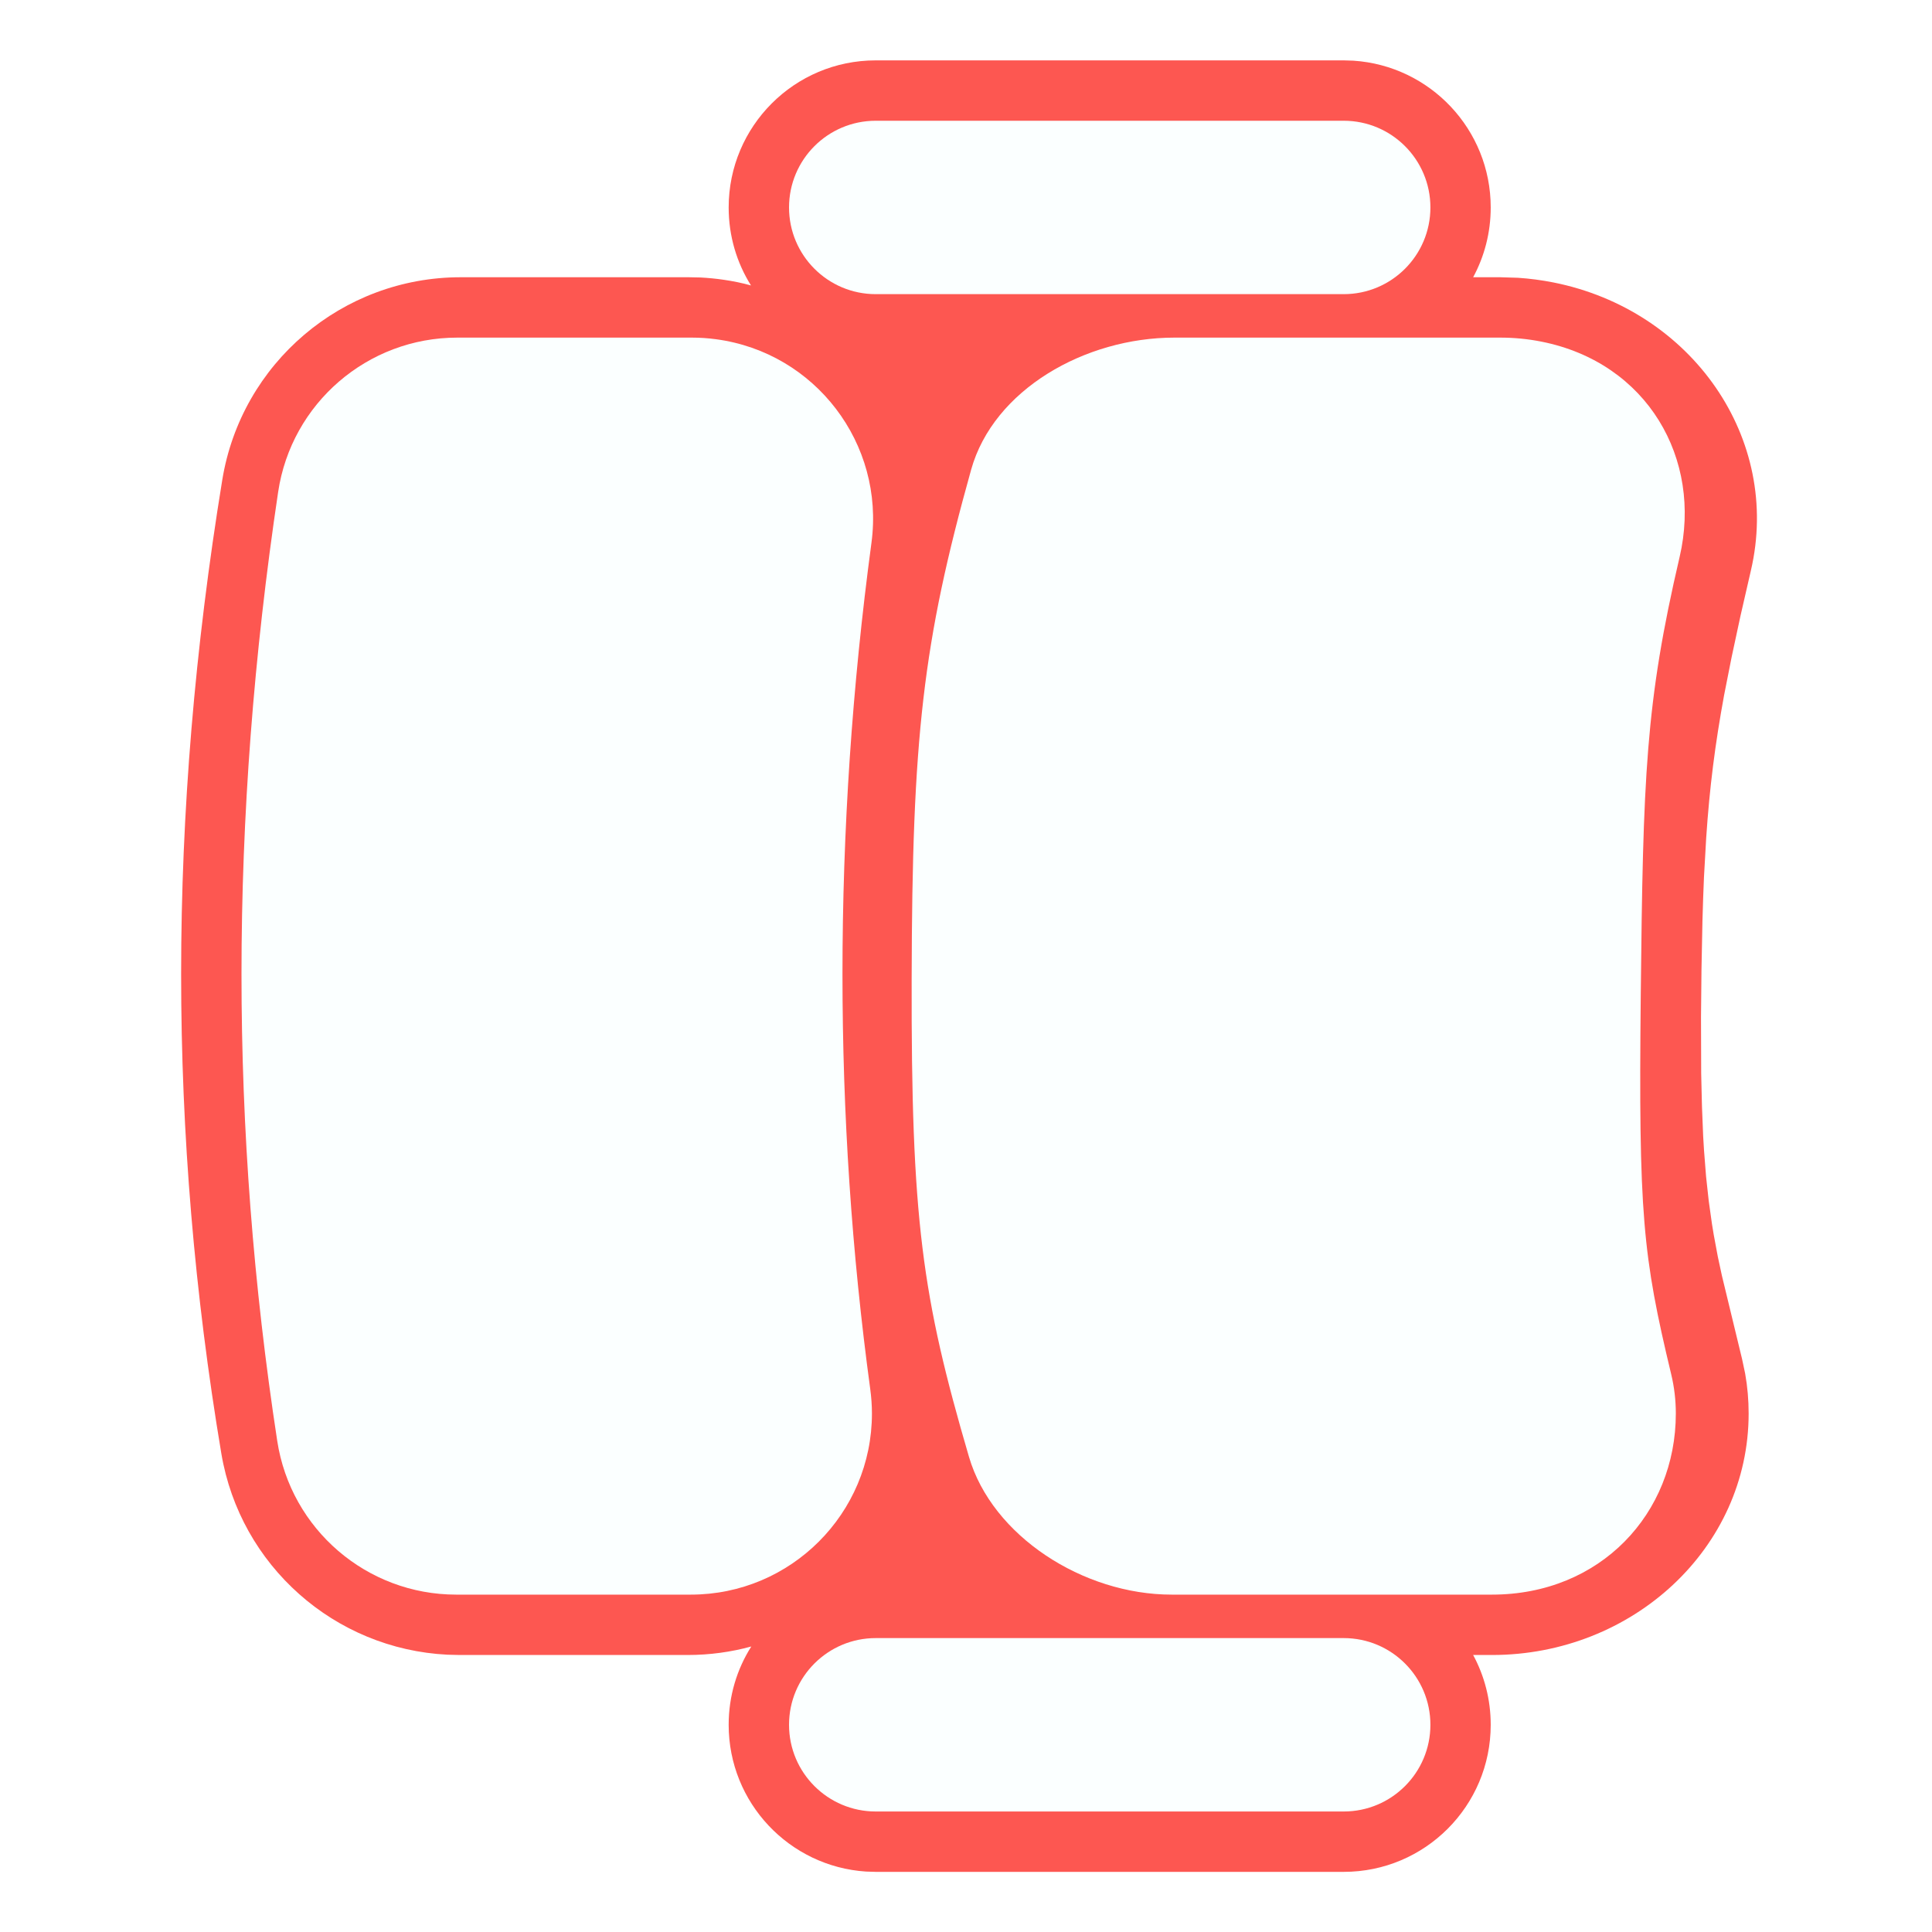
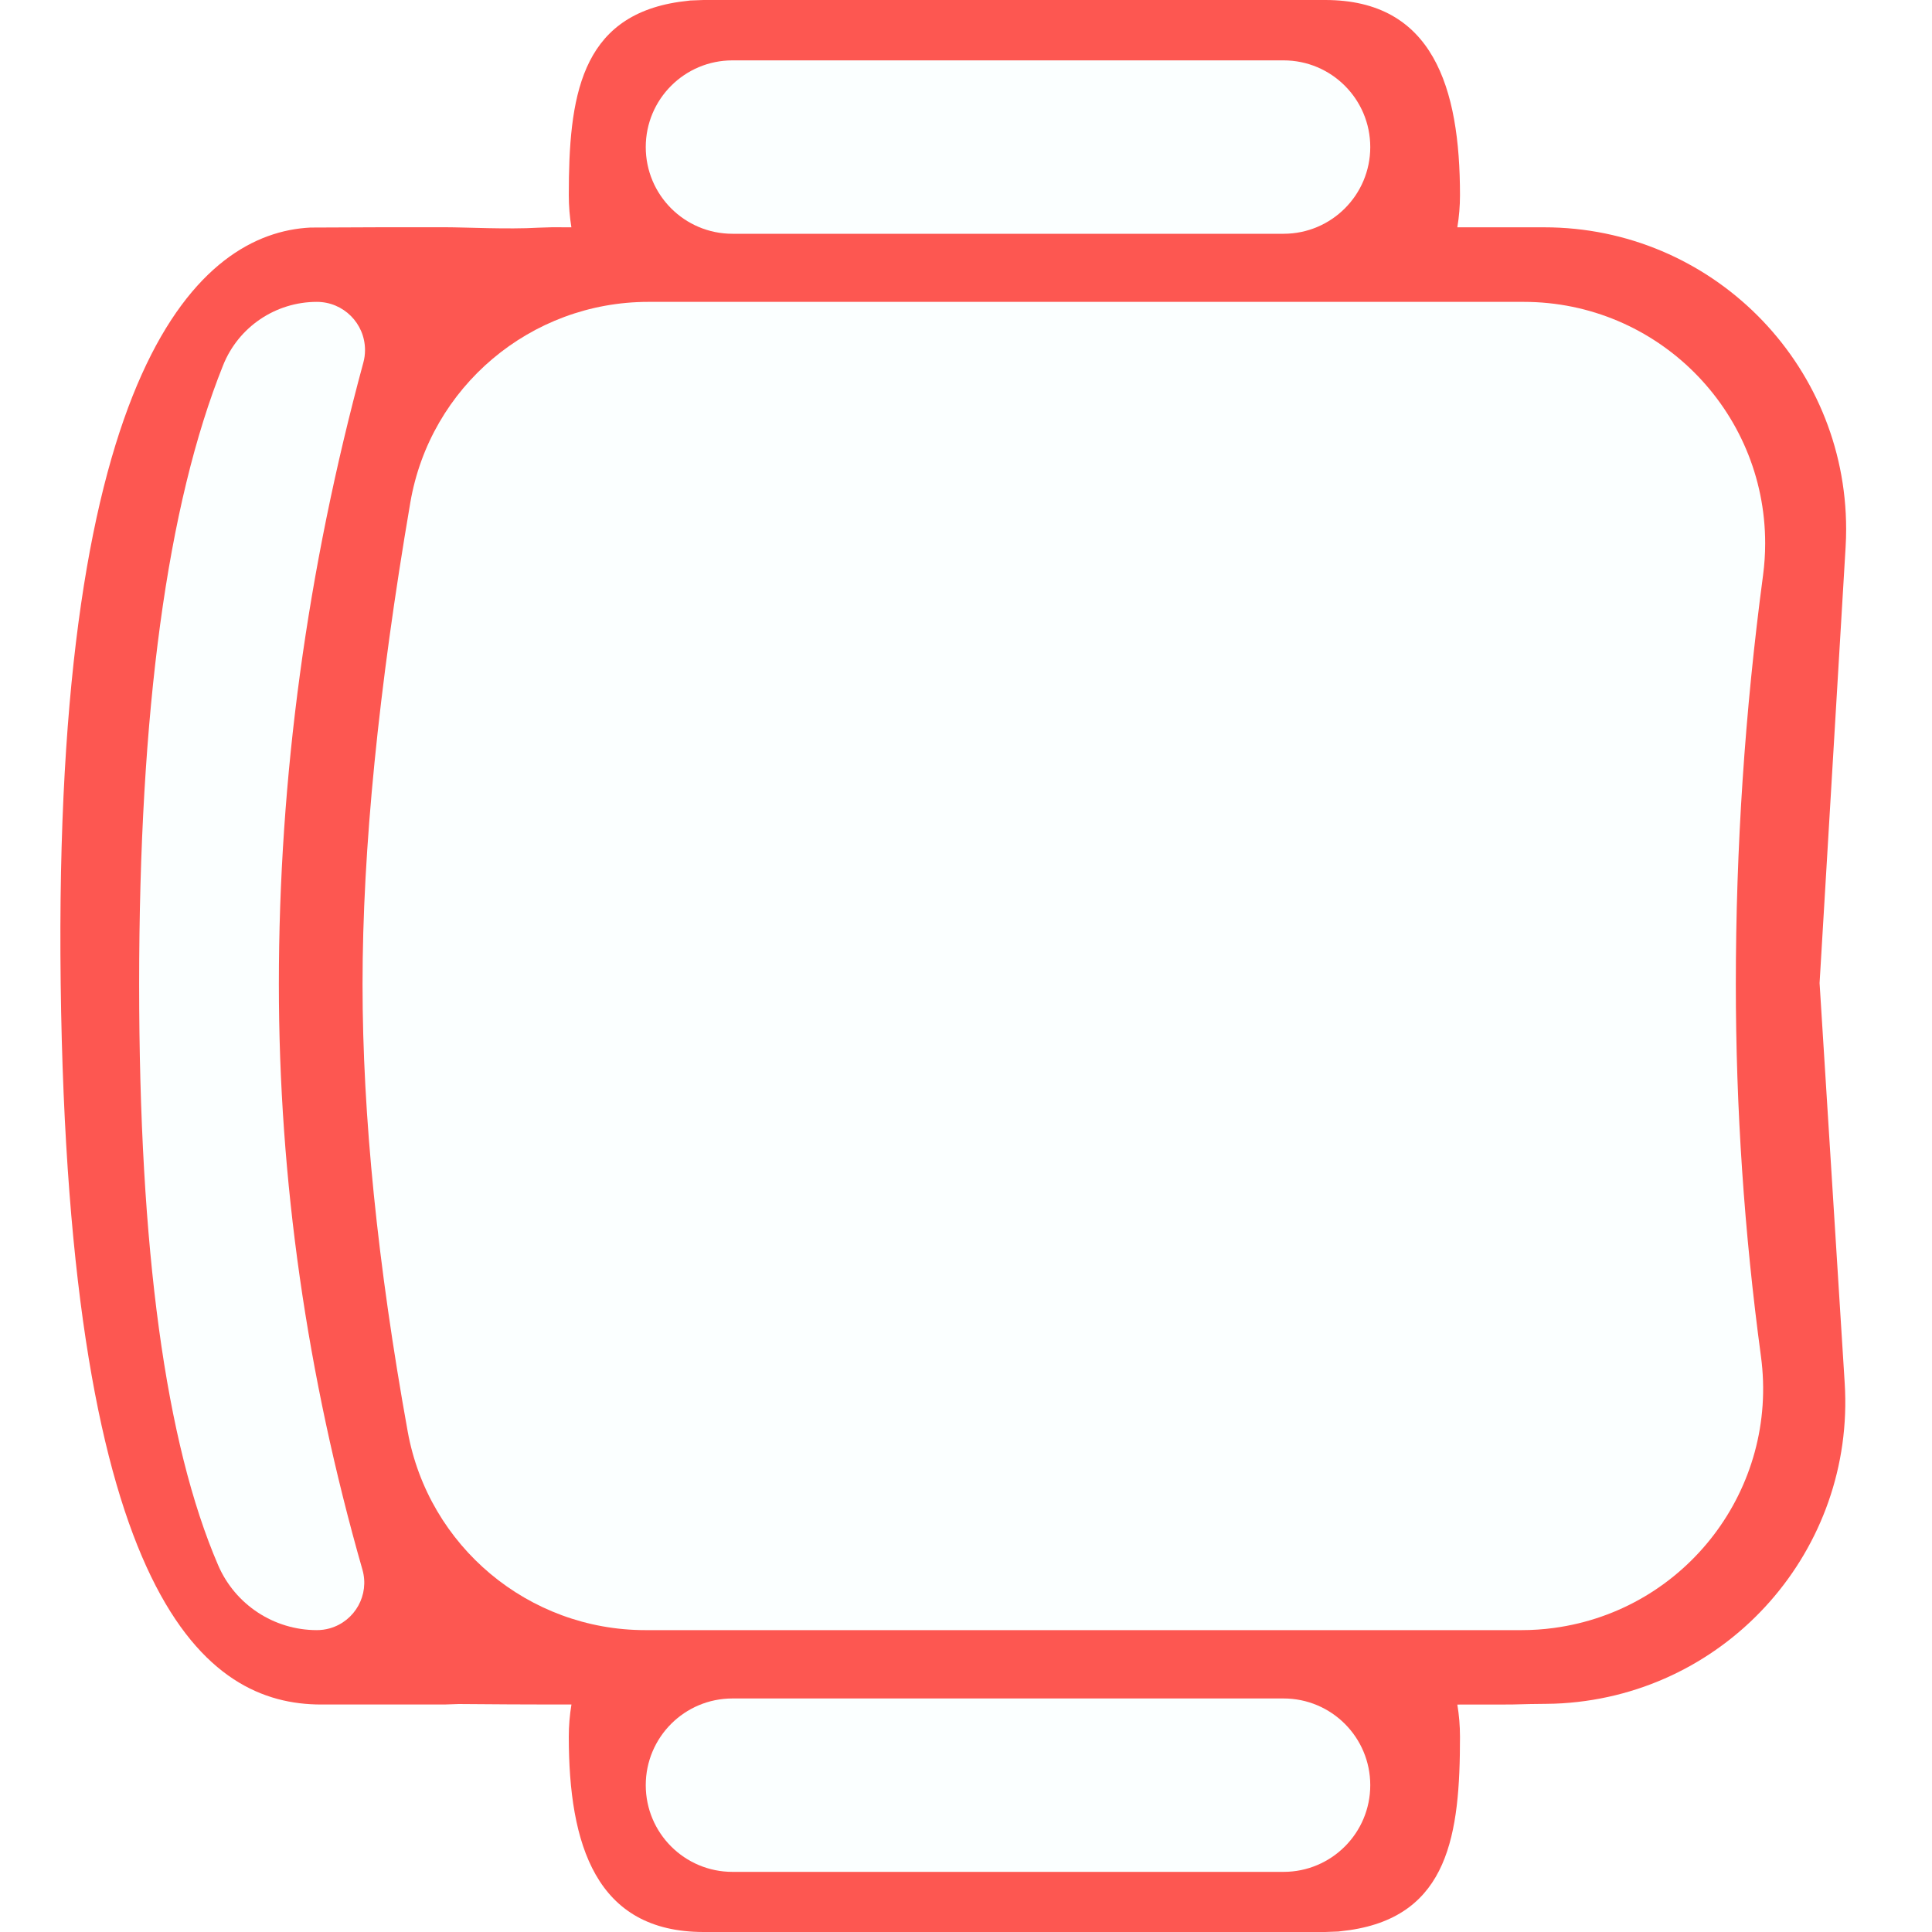
<svg xmlns="http://www.w3.org/2000/svg" width="32px" height="32px" viewBox="0 0 32 32" version="1.1">
  <g id="页面-1" stroke="none" stroke-width="1" fill="none" fill-rule="evenodd">
-     <g id="座位排布切图" transform="translate(-1025, -814)">
-       <g id="编组-17备份-11" transform="translate(1041, 830) scale(1, -1) rotate(-90) translate(-1041, -830) translate(1025, 814)">
-         <rect id="矩形备份-337" fill-opacity="0" fill="#F2F4F5" x="0" y="0" width="32" height="32" rx="2" />
-         <g id="编组-26" transform="translate(1, 3)">
-           <path d="M15.134,0 C17.782,0 20.429,0.222 23.075,0.666 C24.935,0.979 26.314,2.544 26.407,4.41 L26.412,4.611 L26.412,8.388 C26.412,8.754 26.363,9.108 26.271,9.444 C26.646,9.206 27.091,9.069 27.568,9.069 C28.86,9.069 29.916,10.074 29.999,11.344 L30.004,11.504 L30.004,19.256 C30.004,20.601 28.914,21.691 27.568,21.691 C27.15,21.691 26.756,21.586 26.412,21.4 L26.412,21.712 C26.412,24.043 24.64,25.963 22.412,25.963 C22.19,25.963 21.968,25.944 21.749,25.905 L21.509,25.854 L20.128,25.52 L19.812,25.452 L19.452,25.385 C19.392,25.374 19.33,25.364 19.269,25.355 L18.89,25.302 L18.488,25.258 L18.054,25.224 C17.979,25.219 17.902,25.215 17.823,25.21 L17.327,25.19 L16.78,25.177 L15.844,25.174 L15.057,25.182 L14.252,25.198 C13.999,25.205 13.76,25.213 13.532,25.223 L12.877,25.26 C12.039,25.316 11.321,25.408 10.512,25.557 L9.885,25.681 L9.205,25.827 L8.451,26 C6.264,26.511 4.134,25.022 3.678,22.728 C3.64,22.535 3.614,22.34 3.601,22.143 L3.592,21.848 L3.592,21.4 C3.248,21.586 2.854,21.691 2.436,21.691 C1.144,21.691 0.088,20.686 0.005,19.416 L0,19.256 L0,11.504 C0,10.159 1.091,9.069 2.436,9.069 C2.911,9.069 3.354,9.204 3.728,9.439 C3.687,9.292 3.656,9.141 3.634,8.987 C3.615,8.86 3.603,8.731 3.596,8.603 L3.592,8.41 L3.592,4.63 C3.592,2.67 5.012,0.999 6.946,0.682 C9.725,0.228 12.454,0 15.134,0 Z" id="形状结合" fill="#FD5751" fill-rule="nonzero" />
-           <g id="编组-25" transform="translate(1, 0.193971)" fill="#FBFFFF">
-             <path d="M6.149,1.413 C8.861,1.008 11.523,0.806 14.134,0.806 C16.712,0.806 19.29,1.003 21.866,1.398 C23.331,1.622 24.412,2.882 24.412,4.363 L24.412,8.248 C24.412,9.904 23.069,11.248 21.412,11.248 C21.277,11.248 21.142,11.238 21.008,11.22 C18.755,10.914 16.463,10.76 14.134,10.76 C11.754,10.76 9.373,10.92 6.991,11.24 C5.349,11.461 3.839,10.309 3.619,8.667 C3.601,8.534 3.592,8.401 3.592,8.267 L3.592,4.38 C3.592,2.894 4.679,1.632 6.149,1.413 Z" id="矩形" />
-             <path d="M5.78,12.891 C8.651,12.089 10.212,11.914 14.207,11.906 C18.203,11.897 19.472,12.077 22.132,12.856 C23.44,13.24 24.412,14.744 24.412,16.213 L24.412,21.518 C24.412,23.314 23.069,24.563 21.412,24.563 C21.195,24.563 20.977,24.538 20.765,24.487 C18.788,24.013 18.12,23.945 14.487,23.982 C10.853,24.02 9.65,24.06 7.224,24.626 C5.604,25.004 4.008,24.094 3.659,22.339 C3.614,22.114 3.592,21.884 3.592,21.654 L3.592,16.258 C3.592,14.775 4.455,13.261 5.78,12.891 Z" id="矩形备份-140" />
-             <rect id="矩形" x="25.132" y="9.875" width="2.872" height="10.623" rx="1.436" />
-             <rect id="矩形备份-153" x="1.8189894e-12" y="9.875" width="2.872" height="10.623" rx="1.436" />
+     <g id="座位排布切图" transform="translate(-1025, -761)">
+       <g id="编组-4备份-26" transform="translate(1026, 761)">
+         <path d="M20.949,0 C22.734,0 23.182,1.448 23.182,3.233 C23.182,3.414 23.167,3.592 23.138,3.765 L24.577,3.765 C27.338,3.765 29.577,6.003 29.578,8.764 C29.578,8.864 29.575,8.964 29.569,9.063 L29.138,16.283 L29.138,16.283 L29.554,22.908 C29.727,25.664 27.633,28.039 24.877,28.212 C24.789,28.217 24.701,28.221 24.613,28.221 C24.384,28.224 24.258,28.225 24.237,28.227 L24.035,28.232 L23.138,28.233 C23.167,28.406 23.182,28.585 23.182,28.767 C23.182,30.377 23,31.728 21.353,31.969 L21.168,31.992 L20.949,32 L10.654,32 C8.869,32 8.421,30.552 8.421,28.767 C8.421,28.585 8.436,28.406 8.465,28.232 L8.13,28.232 C7.719,28.232 7.209,28.229 6.599,28.224 L6.362,28.232 L4.318,28.232 C2.433,28.232 0.133,26.565 0.005,16.283 C-0.123,6 2.332,3.859 4.142,3.769 L5.331,3.764 L6.377,3.764 C6.705,3.764 7.404,3.801 7.922,3.771 L8.145,3.764 L8.464,3.765 C8.436,3.592 8.421,3.414 8.421,3.233 C8.421,1.623 8.603,0.272 10.25,0.031 L10.435,0.008 L10.654,0 L20.949,0 Z" id="形状" fill="#FD5751" fill-rule="nonzero" />
+         <g id="编组-3" transform="translate(1.004822, 1)" fill="#FBFFFF">
+           <g id="编组-25" transform="translate(14.69397, 15) scale(1, -1) rotate(-90) translate(-14.69397, -15) translate(-0.306029, 8.5)">
+             <rect id="矩形备份-4" x="27.132" y="0.497" width="2.872" height="12" rx="1.436" />
+             <rect id="矩形备份-154" x="9.32587341e-13" y="0.497" width="2.872" height="12" rx="1.436" />
          </g>
+           <path d="M3.243,4 C3.684,4 4.041,4.357 4.041,4.798 C4.041,4.869 4.032,4.939 4.013,5.007 C3.081,8.445 2.614,11.877 2.614,15.302 C2.614,18.541 3.076,21.772 3.998,24.998 C4.118,25.415 3.876,25.85 3.459,25.97 C3.389,25.99 3.316,26 3.243,26 C2.532,26 1.889,25.577 1.608,24.924 C0.736,22.9 0.3,19.693 0.3,15.302 C0.3,10.776 0.764,7.358 1.691,5.049 C1.945,4.415 2.56,4 3.243,4 Z" id="矩形" />
+           <path d="M8.734,4 L23.232,4 C25.441,4 27.232,5.791 27.232,8 C27.232,8.176 27.22,8.353 27.197,8.527 C26.896,10.786 26.746,13.045 26.746,15.302 C26.746,17.357 26.885,19.411 27.162,21.465 C27.458,23.654 25.923,25.668 23.733,25.964 C23.556,25.988 23.377,26 23.198,26 L8.685,26 C6.75,26 5.092,24.615 4.748,22.71 C4.249,19.945 4,17.476 4,15.302 C4,13.068 4.264,10.41 4.791,7.326 C5.119,5.405 6.785,4 8.734,4 Z" id="矩形备份-3" />
        </g>
      </g>
    </g>
  </g>
</svg>
